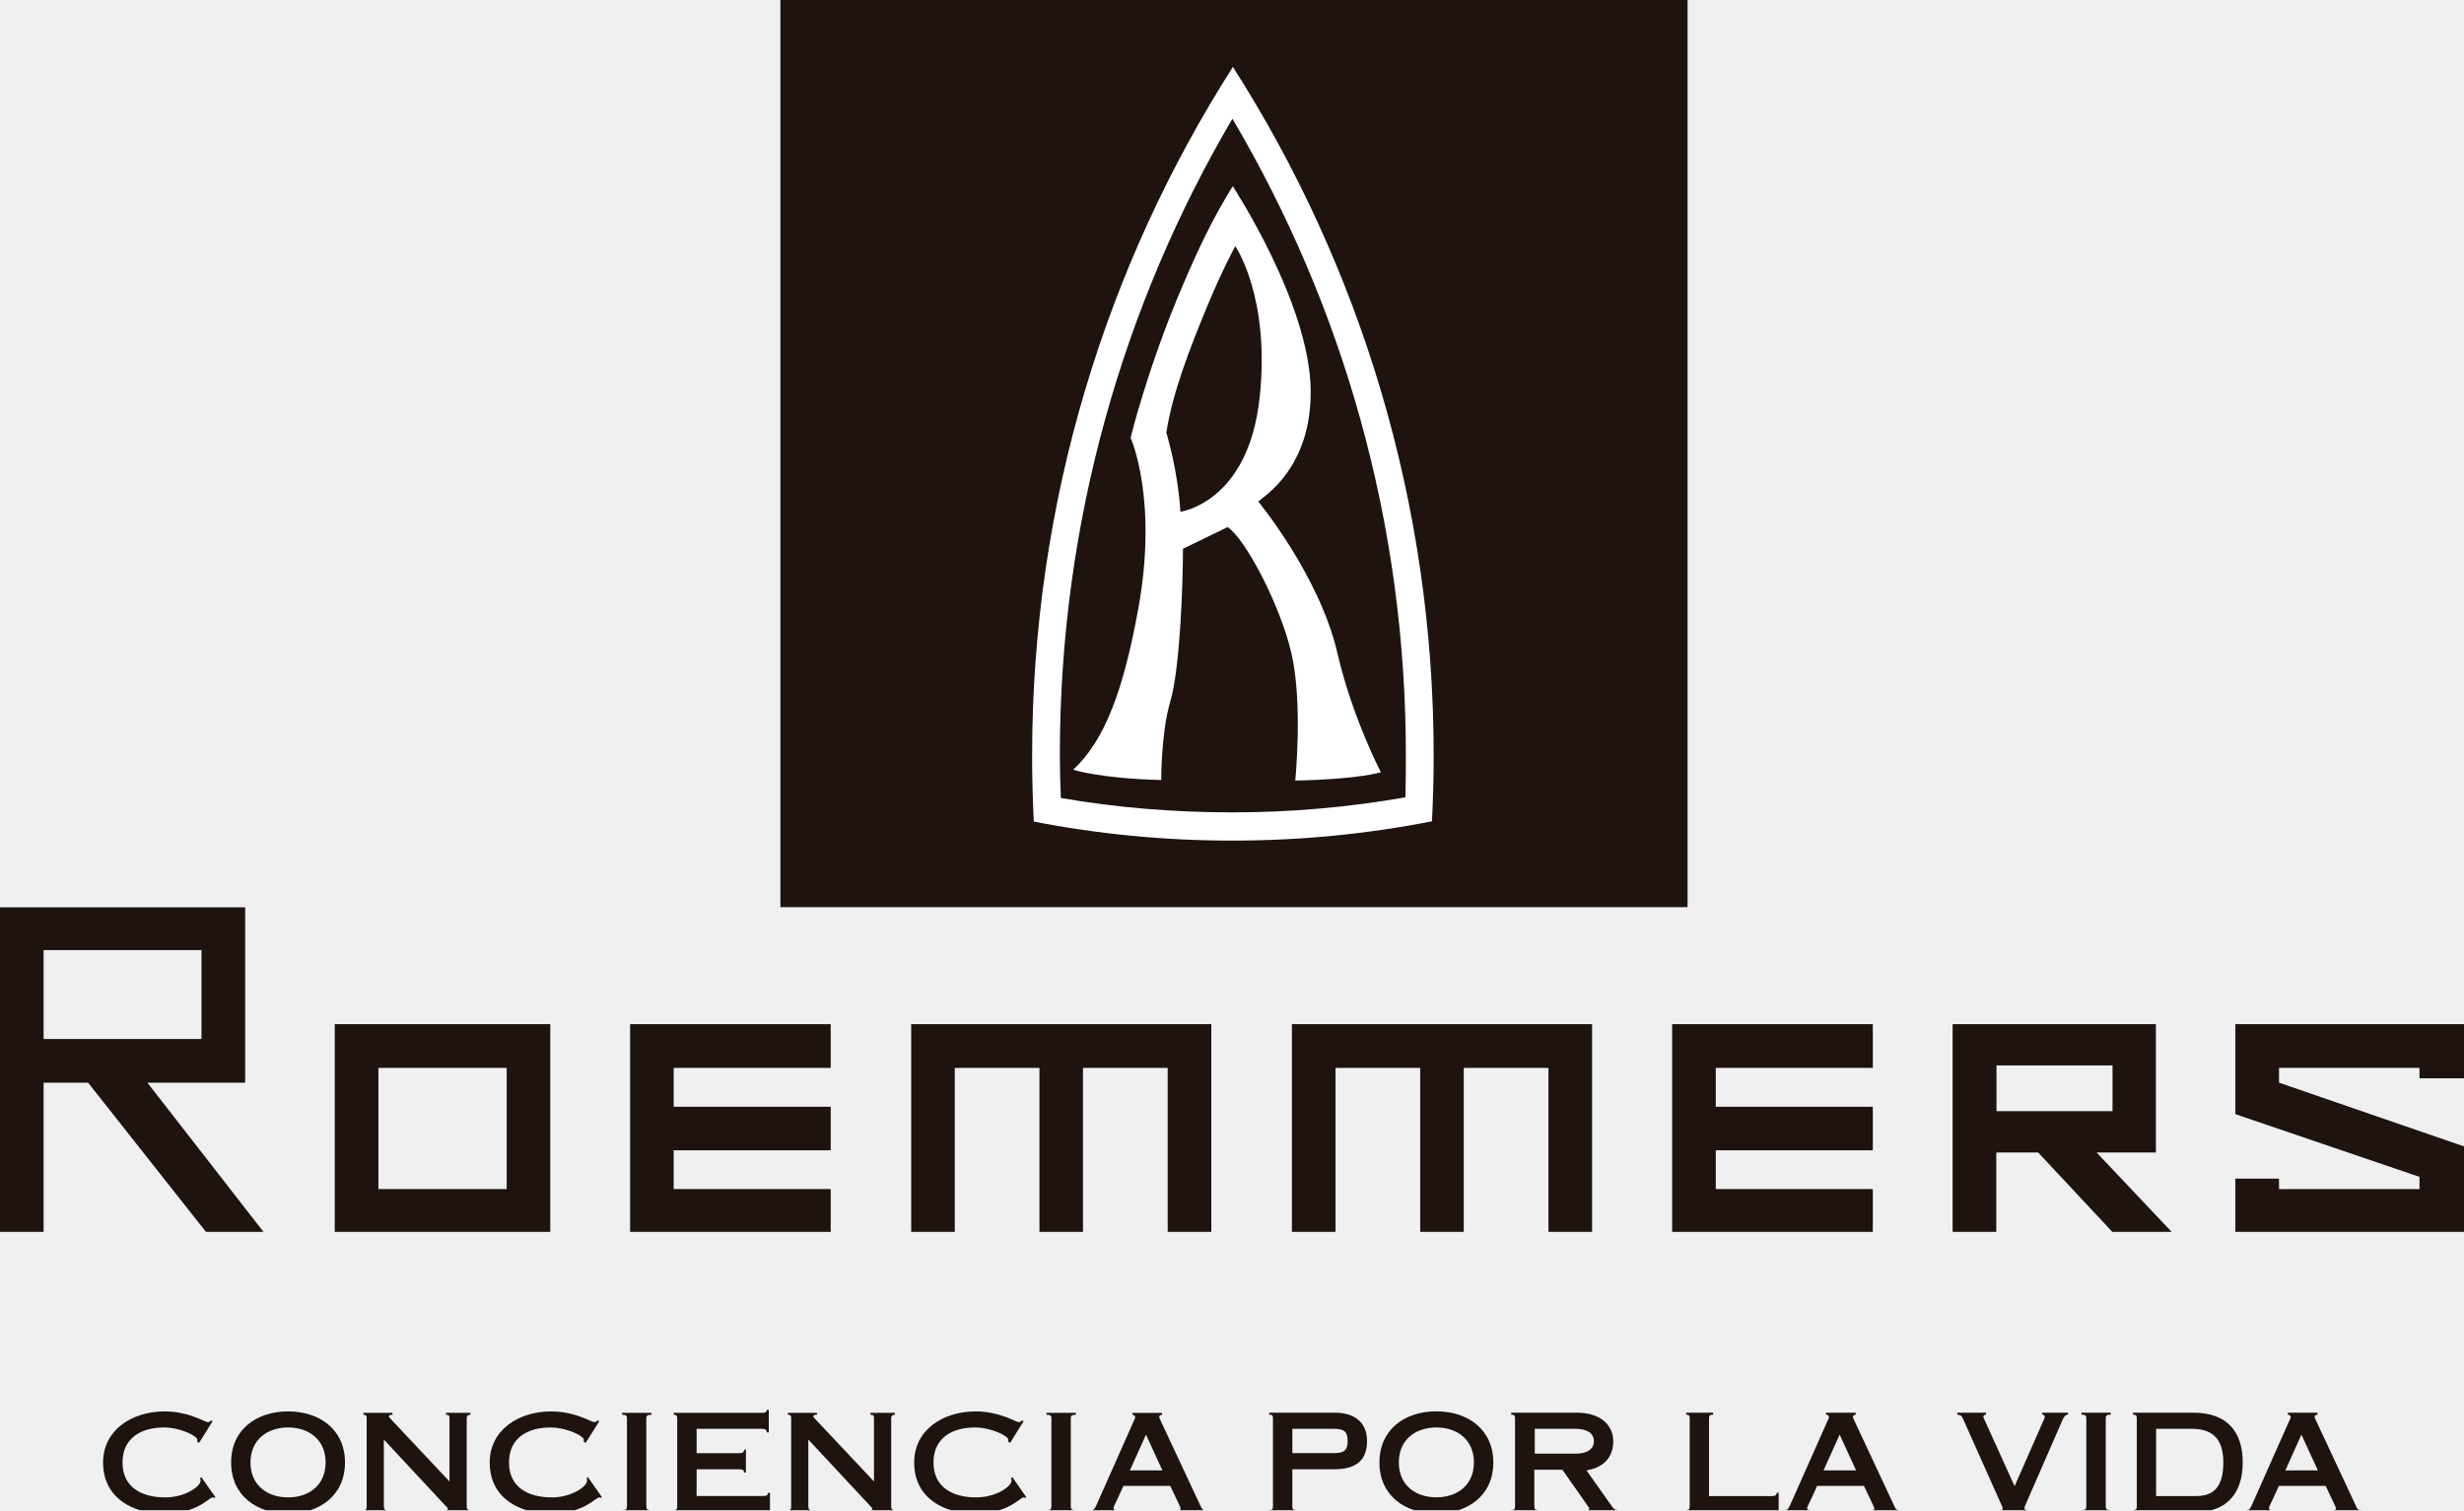
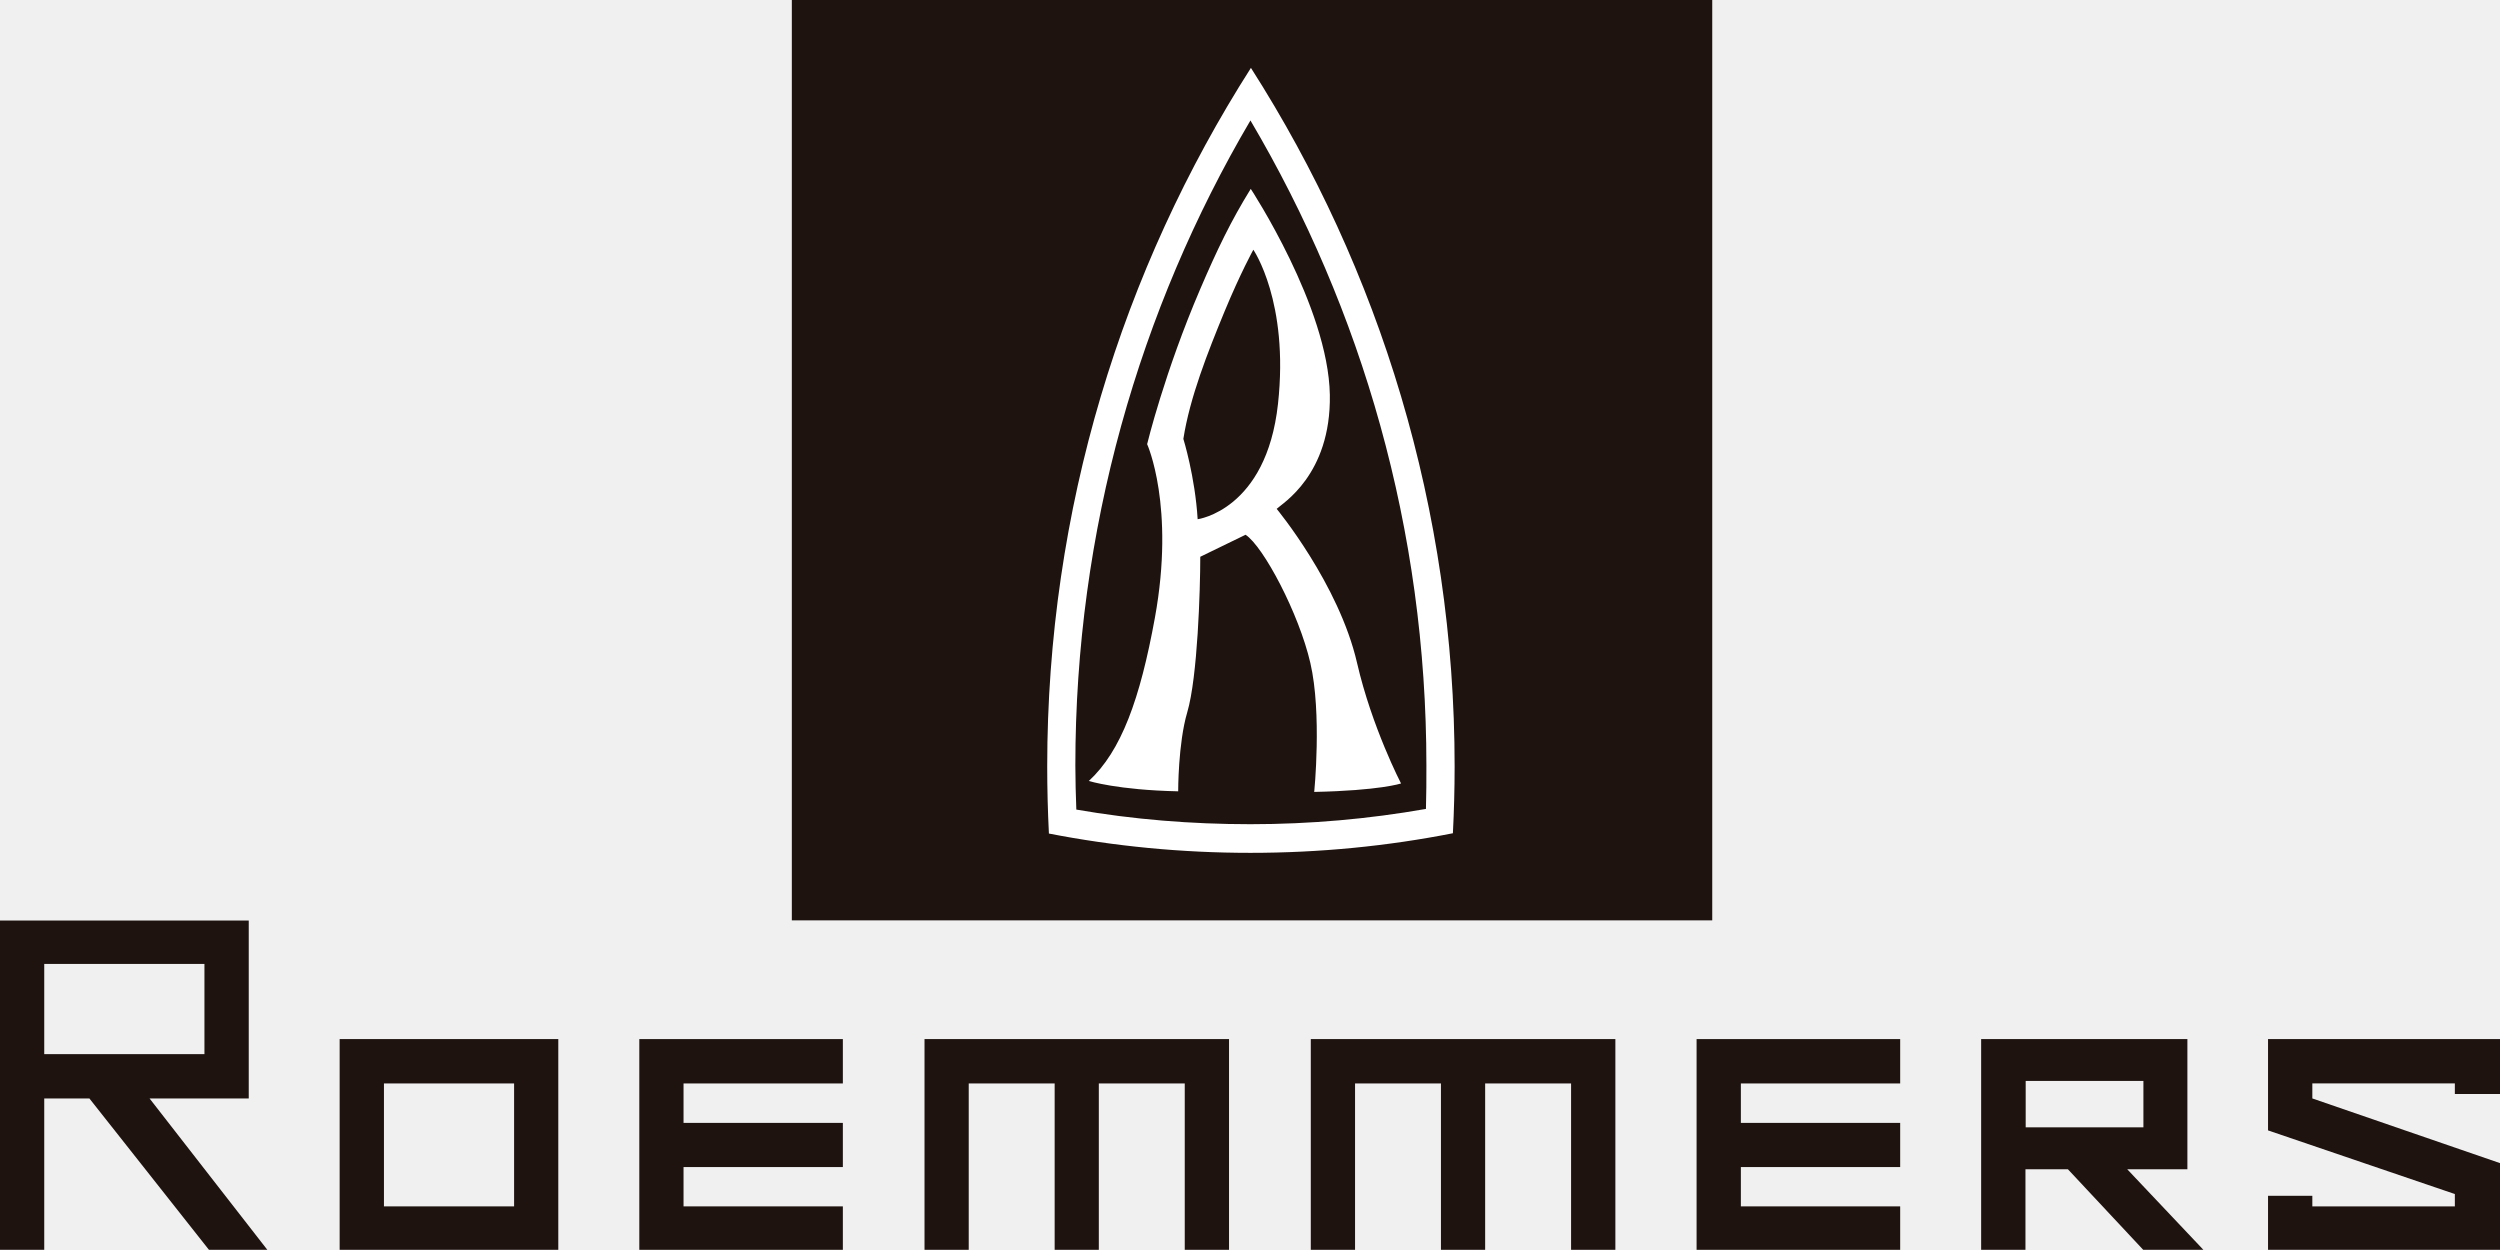
- <svg xmlns="http://www.w3.org/2000/svg" viewBox="0 0 177.587 108.842" height="108.842" width="177.587" xml:space="preserve" id="svg2" version="1.1">
-   <defs id="defs6">
-     <clipPath id="clipPath48" clipPathUnits="userSpaceOnUse">
-       <path id="path46" d="M 0,81.631 H 133.19 V 0 H 0 Z" />
-     </clipPath>
-   </defs>
-   <g transform="matrix(1.333333,0,0,-1.333333,0,108.8417)" id="g10">
-     <path id="path12" style="fill:#1e130f;fill-opacity:1;fill-rule:nonzero;stroke:none" d="M 42.185,32.598 H 91.221 V 81.631 H 42.185 Z" />
-     <g transform="translate(0,32.5899)" id="g14">
-       <path id="path16" style="fill:#1e130f;fill-opacity:1;fill-rule:nonzero;stroke:none" d="m 0,0 v -17.543 h 2.357 v 8.063 h 2.406 l 6.369,-8.063 h 3.11 L 7.968,-9.48 h 5.284 V 0 Z m 2.357,-2.313 h 8.535 V -7.119 H 2.357 Z" />
+ <svg xmlns="http://www.w3.org/2000/svg" xmlns:xlink="http://www.w3.org/1999/xlink" version="1.1" id="svg2" x="0px" y="0px" width="177.586px" height="88.78px" viewBox="0 0 177.586 88.78" enable-background="new 0 0 177.586 88.78" xml:space="preserve">
+   <g id="g10" transform="matrix(1.333333,0,0,-1.333333,0,108.8417)">
+     <path id="path12" fill="#1E130F" d="M42.185,32.598h49.036v49.033H42.185V32.598z" />
+     <g id="g14" transform="translate(0,32.5899)">
+       <path id="path16" fill="#1E130F" d="M0,0v-17.543h2.357v8.063h2.406l6.369-8.063h3.11L7.968-9.48h5.284V0H0z M2.357-2.313h8.535    v-4.805H2.357V-2.313z" />
    </g>
-     <path id="path18" style="fill:#1e130f;fill-opacity:1;fill-rule:nonzero;stroke:none" d="M 18.095,15.047 H 29.744 V 26.274 H 18.095 Z m 2.36,8.863 h 6.934 v -6.55 h -6.934 z" />
-     <g transform="translate(44.9038,26.2734)" id="g20">
-       <path id="path22" style="fill:#1e130f;fill-opacity:1;fill-rule:nonzero;stroke:none" d="M 0,0 H -10.844 V -11.227 H 0 v 2.314 h -8.488 v 2.095 H 0 v 2.353 h -8.488 v 2.102 H 0 Z" />
+     <path id="path18" fill="#1E130F" d="M18.095,15.047h11.649v11.227H18.095V15.047z M20.455,23.91h6.934v-6.55h-6.934V23.91z" />
+     <g id="g20" transform="translate(44.9038,26.2734)">
+       <path id="path22" fill="#1E130F" d="M0,0h-10.844v-11.227H0v2.314h-8.488v2.095H0v2.353h-8.488v2.101H0V0z" />
    </g>
-     <g transform="translate(49.2544,15.0469)" id="g24">
-       <path id="path26" style="fill:#1e130f;fill-opacity:1;fill-rule:nonzero;stroke:none" d="M 0,0 H 2.355 V 8.863 H 6.933 V 0 h 2.353 v 8.863 h 4.578 V 0 h 2.359 V 11.227 H 0 Z" />
+     <g id="g24" transform="translate(49.2544,15.0469)">
+       <path id="path26" fill="#1E130F" d="M0,0h2.355v8.863h4.578V0h2.353v8.863h4.578V0h2.359v11.227H0V0z" />
    </g>
-     <g transform="translate(69.8335,15.0469)" id="g28">
-       <path id="path30" style="fill:#1e130f;fill-opacity:1;fill-rule:nonzero;stroke:none" d="M 0,0 H 2.358 V 8.863 H 6.934 V 0 h 2.355 v 8.863 h 4.578 V 0 h 2.36 V 11.227 H 0 Z" />
+     <g id="g28" transform="translate(69.8335,15.0469)">
+       <path id="path30" fill="#1E130F" d="M0,0h2.358v8.863h4.576V0h2.355v8.863h4.578V0h2.36v11.227H0V0z" />
    </g>
-     <g transform="translate(101.2339,26.2734)" id="g32">
-       <path id="path34" style="fill:#1e130f;fill-opacity:1;fill-rule:nonzero;stroke:none" d="M 0,0 H -10.847 V -11.227 H 0 v 2.314 h -8.488 v 2.095 H 0 v 2.353 h -8.488 v 2.102 H 0 Z" />
+     <g id="g32" transform="translate(101.2339,26.2734)">
+       <path id="path34" fill="#1E130F" d="M0,0h-10.847v-11.227H0v2.314h-8.488v2.095H0v2.353h-8.488v2.101H0V0z" />
    </g>
-     <path id="path36" style="fill:#1e130f;fill-opacity:1;fill-rule:nonzero;stroke:none" d="m 107.92,21.571 h 6.272 v 2.472 h -6.272 z m -2.373,-6.524 v 11.226 h 10.988 v -6.935 h -3.205 l 4.057,-4.291 h -3.206 l -4.011,4.291 h -2.262 v -4.291 z" />
-     <g transform="translate(120.8313,26.2737)" id="g38">
-       <path id="path40" style="fill:#1e130f;fill-opacity:1;fill-rule:nonzero;stroke:none" d="M 0,0 V -4.864 L 9.953,-8.255 V -8.913 H 2.36 v 0.564 H 0 v -2.878 h 12.359 v 4.62 L 2.36,-3.163 v 0.8 h 7.593 v -0.563 h 2.406 V 0 Z" />
+     <path id="path36" fill="#1E130F" d="M107.92,21.571h6.272v2.473h-6.272V21.571z M105.547,15.047v11.226h10.988v-6.935h-3.205   l4.057-4.291h-3.206l-4.011,4.291h-2.262v-4.291H105.547z" />
+     <g id="g38" transform="translate(120.8313,26.2737)">
+       <path id="path40" fill="#1E130F" d="M0,0v-4.865l9.953-3.391v-0.658H2.36v0.564H0v-2.878h12.359v4.619L2.36-3.163v0.8h7.593    v-0.563h2.406V0H0z" />
    </g>
    <g id="g42">
-       <g clip-path="url(#clipPath48)" id="g44">
-         <g transform="translate(63.9517,66.252)" id="g50">
-           <path id="path52" style="fill:#ffffff;fill-opacity:1;fill-rule:nonzero;stroke:none" d="m 0,0 c -1.915,-4.459 -2.837,-8.283 -2.837,-8.283 0,0 1.496,-3.302 0.414,-9.246 -0.791,-4.345 -1.795,-7.107 -3.52,-8.698 0,0 1.518,-0.483 4.76,-0.553 0,0 -0.007,2.554 0.483,4.211 0.554,1.867 0.693,6.561 0.693,8.285 l 2.413,1.173 c 0.952,-0.624 2.845,-4.2 3.451,-6.83 0.625,-2.694 0.207,-6.871 0.207,-6.871 3.492,0.072 4.625,0.45 4.625,0.45 0,0 -1.557,3.002 -2.343,6.421 -0.968,4.207 -4.283,8.21 -4.283,8.21 0.278,0.276 2.899,1.797 2.833,6.071 C 6.816,-0.963 2.683,5.316 2.683,5.316 1.624,3.599 0.897,2.09 0,0 m 1.281,-1.229 c 0.861,2.078 1.54,3.303 1.54,3.303 0,0 1.911,-2.767 1.313,-8.216 -0.62,-5.658 -4.28,-6.141 -4.28,-6.141 -0.137,2.274 -0.761,4.28 -0.761,4.28 0.344,2.207 1.307,4.635 2.188,6.774" />
-         </g>
-         <g transform="translate(10.7651,3.6465)" id="g54">
-           <path id="path56" style="fill:#1e130f;fill-opacity:1;fill-rule:nonzero;stroke:none" d="M 0,0 -0.107,0.055 C -0.1,0.1 -0.1,0.139 -0.1,0.174 c 0,0.182 -0.894,0.653 -1.812,0.653 -1.174,0 -2.231,-0.534 -2.231,-1.892 0,-1.355 1.057,-1.888 2.315,-1.888 1.03,0 1.906,0.574 1.906,0.91 0,0.035 -0.016,0.099 -0.03,0.129 l 0.071,0.056 0.764,-1.086 -0.062,-0.035 c -0.022,0.016 -0.065,0.026 -0.091,0.026 -0.216,0 -0.787,-0.873 -2.642,-0.873 -1.648,0 -3.282,0.822 -3.282,2.761 0,1.727 1.523,2.76 3.329,2.76 1.301,0 2.17,-0.578 2.326,-0.578 0.074,0 0.117,0.008 0.17,0.092 L 0.73,1.17 Z" />
-         </g>
-         <g transform="translate(13.5386,2.5801)" id="g58">
-           <path id="path60" style="fill:#1e130f;fill-opacity:1;fill-rule:nonzero;stroke:none" d="m 0,0 c 0,-1.229 0.913,-1.886 2.034,-1.886 1.122,0 2.028,0.657 2.028,1.886 0,1.235 -0.906,1.894 -2.028,1.894 C 0.913,1.894 0,1.235 0,0 m 5.11,0 c 0,-1.781 -1.374,-2.76 -3.076,-2.76 -1.706,0 -3.079,0.979 -3.079,2.76 0,1.783 1.373,2.763 3.079,2.763 C 3.736,2.763 5.11,1.783 5.11,0" />
-         </g>
-         <g transform="translate(25.228,0.2217)" id="g62">
-           <path id="path64" style="fill:#1e130f;fill-opacity:1;fill-rule:nonzero;stroke:none" d="m 0,0 c 0,-0.163 0.052,-0.222 0.201,-0.222 v -0.101 h -1.366 v 0.101 c 0.075,0 0.149,0.013 0.149,0.059 0,0.062 -0.048,0.096 -0.144,0.198 L -4.479,3.598 V 0 c 0,-0.163 0.04,-0.222 0.198,-0.222 v -0.101 h -1.303 v 0.101 c 0.162,0 0.176,0.059 0.176,0.222 v 4.722 c 0,0.16 -0.014,0.218 -0.176,0.218 v 0.102 h 1.571 V 4.94 c -0.143,0 -0.198,-0.029 -0.198,-0.095 0,-0.02 0.029,-0.059 0.08,-0.11 l 3.199,-3.401 v 3.388 c 0,0.16 -0.012,0.218 -0.187,0.218 v 0.102 h 1.32 V 4.94 C 0.052,4.94 0,4.882 0,4.722 Z" />
-         </g>
-         <g transform="translate(31.6616,3.6465)" id="g66">
-           <path id="path68" style="fill:#1e130f;fill-opacity:1;fill-rule:nonzero;stroke:none" d="m 0,0 -0.108,0.055 c 0.004,0.045 0.004,0.084 0.004,0.119 0,0.182 -0.892,0.653 -1.812,0.653 -1.178,0 -2.232,-0.534 -2.232,-1.892 0,-1.355 1.054,-1.888 2.319,-1.888 1.027,0 1.903,0.574 1.903,0.91 0,0.035 -0.013,0.099 -0.027,0.129 l 0.071,0.056 0.76,-1.086 -0.058,-0.035 c -0.023,0.016 -0.069,0.026 -0.087,0.026 -0.224,0 -0.792,-0.873 -2.649,-0.873 -1.647,0 -3.275,0.822 -3.275,2.761 0,1.727 1.519,2.76 3.326,2.76 1.295,0 2.166,-0.578 2.321,-0.578 0.073,0 0.121,0.008 0.171,0.092 L 0.733,1.17 Z" />
-         </g>
-         <g transform="translate(34.9351,0.2217)" id="g70">
-           <path id="path72" style="fill:#1e130f;fill-opacity:1;fill-rule:nonzero;stroke:none" d="M 0,0 C 0,-0.163 0.039,-0.222 0.275,-0.222 V -0.323 H -1.31 v 0.101 c 0.232,0 0.265,0.059 0.265,0.222 v 4.722 c 0,0.16 -0.033,0.218 -0.265,0.218 V 5.042 H 0.275 V 4.94 C 0.039,4.94 0,4.882 0,4.722 Z" />
-         </g>
-         <g transform="translate(36.4126)" id="g74">
-           <path id="path76" style="fill:#1e130f;fill-opacity:1;fill-rule:nonzero;stroke:none" d="M 0,0 C 0.16,0 0.194,0.059 0.194,0.222 V 4.943 C 0.194,5.104 0.16,5.163 0,5.163 v 0.101 h 4.788 c 0.174,0 0.252,0.066 0.252,0.164 H 5.143 V 4.208 H 5.04 c 0,0.13 -0.078,0.194 -0.252,0.194 H 1.242 V 3.084 h 2.312 c 0.179,0 0.256,0.059 0.256,0.189 H 3.907 V 2.038 H 3.81 c 0,0.116 -0.077,0.176 -0.256,0.176 H 1.242 V 0.768 h 3.611 c 0.175,0 0.254,0.062 0.254,0.175 H 5.208 V -0.266 H 5.107 c 0,0.104 -0.079,0.164 -0.254,0.164 l -4.853,0 z" />
-         </g>
-         <g transform="translate(48.1724,0.2217)" id="g78">
-           <path id="path80" style="fill:#1e130f;fill-opacity:1;fill-rule:nonzero;stroke:none" d="m 0,0 c 0,-0.163 0.055,-0.222 0.198,-0.222 v -0.101 h -1.364 v 0.101 c 0.075,0 0.147,0.013 0.147,0.059 0,0.062 -0.046,0.096 -0.138,0.198 L -4.479,3.598 V 0 c 0,-0.163 0.039,-0.222 0.197,-0.222 v -0.101 h -1.301 v 0.101 c 0.159,0 0.176,0.059 0.176,0.222 v 4.722 c 0,0.16 -0.017,0.218 -0.176,0.218 v 0.102 h 1.57 V 4.94 c -0.14,0 -0.198,-0.029 -0.198,-0.095 0,-0.02 0.03,-0.059 0.079,-0.11 L -0.93,1.334 v 3.388 c 0,0.16 -0.012,0.218 -0.193,0.218 V 5.042 H 0.198 V 4.94 C 0.055,4.94 0,4.882 0,4.722 Z" />
-         </g>
-         <g transform="translate(54.605,3.6465)" id="g82">
-           <path id="path84" style="fill:#1e130f;fill-opacity:1;fill-rule:nonzero;stroke:none" d="m 0,0 -0.109,0.055 c 0.004,0.045 0.004,0.084 0.004,0.119 0,0.182 -0.893,0.653 -1.811,0.653 -1.176,0 -2.23,-0.534 -2.23,-1.892 0,-1.355 1.054,-1.888 2.318,-1.888 1.025,0 1.9,0.574 1.9,0.91 0,0.035 -0.013,0.099 -0.028,0.129 l 0.074,0.056 0.757,-1.086 -0.059,-0.035 c -0.016,0.016 -0.064,0.026 -0.087,0.026 -0.221,0 -0.787,-0.873 -2.645,-0.873 -1.647,0 -3.274,0.822 -3.274,2.761 0,1.727 1.514,2.76 3.327,2.76 1.297,0 2.168,-0.578 2.32,-0.578 0.074,0 0.121,0.008 0.171,0.092 L 0.729,1.17 Z" />
-         </g>
-         <g transform="translate(57.8804,0.2217)" id="g86">
-           <path id="path88" style="fill:#1e130f;fill-opacity:1;fill-rule:nonzero;stroke:none" d="m 0,0 c 0,-0.163 0.039,-0.222 0.273,-0.222 v -0.101 h -1.585 v 0.101 c 0.236,0 0.265,0.059 0.265,0.222 v 4.722 c 0,0.16 -0.029,0.218 -0.265,0.218 V 5.042 H 0.273 V 4.94 C 0.039,4.94 0,4.882 0,4.722 Z" />
-         </g>
-         <g transform="translate(62.8325,2.1553)" id="g90">
-           <path id="path92" style="fill:#1e130f;fill-opacity:1;fill-rule:nonzero;stroke:none" d="M 0,0 -0.887,1.931 -1.757,0 Z m -3.845,-2.257 v 0.102 c 0.135,0.009 0.176,0.042 0.282,0.285 l 2.01,4.525 c 0.038,0.074 0.083,0.153 0.083,0.219 0,0.08 -0.057,0.121 -0.153,0.134 v 0.1 h 1.608 v -0.1 C -0.128,2.995 -0.169,2.949 -0.169,2.897 c 0,-0.056 0.027,-0.114 0.065,-0.192 L 2.038,-1.87 C 2.144,-2.103 2.167,-2.155 2.321,-2.155 V -2.257 H 0.856 v 0.102 c 0.092,0 0.131,0.039 0.131,0.072 0,0.083 -0.066,0.186 -0.562,1.245 h -2.531 c -0.423,-0.96 -0.536,-1.108 -0.536,-1.204 0,-0.071 0.047,-0.104 0.113,-0.113 v -0.102 z" />
-         </g>
-         <g transform="translate(69.8579,3.0898)" id="g94">
-           <path id="path96" style="fill:#1e130f;fill-opacity:1;fill-rule:nonzero;stroke:none" d="m 0,0 h 2.268 c 0.557,0 0.72,0.172 0.72,0.656 0,0.475 -0.163,0.656 -0.72,0.656 H 0 Z M 0,-2.869 C 0,-3.028 0.029,-3.082 0.207,-3.082 V -3.188 H -1.25 v 0.106 c 0.173,0 0.202,0.054 0.202,0.213 v 4.725 c 0,0.164 -0.029,0.221 -0.202,0.221 v 0.107 h 3.529 c 1.169,0 1.757,-0.596 1.757,-1.528 0,-0.936 -0.47,-1.531 -1.757,-1.531 H 0 Z" />
-         </g>
-         <g transform="translate(75.6128,2.5801)" id="g98">
-           <path id="path100" style="fill:#1e130f;fill-opacity:1;fill-rule:nonzero;stroke:none" d="M 0,0 C 0,-1.229 0.908,-1.882 2.028,-1.882 3.149,-1.882 4.06,-1.229 4.06,0 4.06,1.238 3.149,1.894 2.028,1.894 0.908,1.894 0,1.238 0,0 m 5.108,0 c 0,-1.781 -1.377,-2.757 -3.08,-2.757 -1.707,0 -3.076,0.976 -3.076,2.757 0,1.789 1.369,2.766 3.076,2.766 1.703,0 3.08,-0.977 3.08,-2.766" />
-         </g>
-         <g transform="translate(82.9604,3.0605)" id="g102">
-           <path id="path104" style="fill:#1e130f;fill-opacity:1;fill-rule:nonzero;stroke:none" d="m 0,0 h 2.233 c 0.534,0 0.963,0.201 0.963,0.668 0,0.466 -0.429,0.673 -0.963,0.673 L 0,1.341 Z m -0.023,-2.839 c 0,-0.16 0.03,-0.214 0.21,-0.214 v -0.106 h -1.461 v 0.106 c 0.175,0 0.208,0.054 0.208,0.214 v 4.725 c 0,0.163 -0.033,0.221 -0.208,0.221 v 0.106 h 3.552 c 1.285,0 1.965,-0.681 1.965,-1.545 0,-0.877 -0.54,-1.43 -1.446,-1.573 l 1.367,-1.934 c 0.101,-0.143 0.162,-0.214 0.315,-0.214 v -0.106 h -1.64 v 0.106 c 0.093,0 0.105,0.024 0.105,0.054 0,0.06 -0.019,0.093 -0.094,0.194 l -1.354,1.933 h -1.519 z" />
-         </g>
-         <g transform="translate(91.146,0.0078)" id="g106">
-           <path id="path108" style="fill:#1e130f;fill-opacity:1;fill-rule:nonzero;stroke:none" d="M 0,0 C 0.158,0 0.19,0.054 0.19,0.213 V 4.938 C 0.19,5.102 0.158,5.159 0,5.159 V 5.266 H 1.456 V 5.159 C 1.27,5.159 1.235,5.102 1.235,4.938 v -4.18 h 3.411 c 0.178,0 0.251,0.064 0.251,0.183 H 4.999 V -0.267 H 4.897 c 0,0.097 -0.073,0.162 -0.251,0.162 l -4.646,0 z" />
-         </g>
-         <g transform="translate(100.3296,2.1553)" id="g110">
-           <path id="path112" style="fill:#1e130f;fill-opacity:1;fill-rule:nonzero;stroke:none" d="M 0,0 -0.888,1.931 -1.758,0 Z m -3.847,-2.253 v 0.106 c 0.13,10e-4 0.179,0.041 0.284,0.277 l 2.014,4.53 c 0.036,0.069 0.081,0.152 0.081,0.22 0,0.084 -0.059,0.115 -0.157,0.132 v 0.106 h 1.606 V 3.012 c -0.108,-0.017 -0.15,-0.058 -0.15,-0.111 0,-0.06 0.025,-0.118 0.065,-0.193 L 2.039,-1.87 c 0.1,-0.233 0.13,-0.277 0.282,-0.277 V -2.253 H 0.856 v 0.106 c 0.095,0 0.133,0.031 0.133,0.069 0,0.078 -0.065,0.181 -0.563,1.24 h -2.531 c -0.424,-0.96 -0.539,-1.108 -0.539,-1.204 0,-0.064 0.045,-0.104 0.115,-0.105 v -0.106 z" />
-         </g>
-         <g transform="translate(111.7866,5.2734)" id="g114">
-           <path id="path116" style="fill:#1e130f;fill-opacity:1;fill-rule:nonzero;stroke:none" d="m 0,0 v -0.105 c -0.162,-0.013 -0.209,-0.102 -0.299,-0.29 l -1.995,-4.573 c -0.03,-0.07 -0.06,-0.111 -0.06,-0.192 0,-0.074 0.055,-0.106 0.147,-0.106 v -0.106 h -1.445 v 0.106 c 0.103,0.01 0.119,0.024 0.119,0.082 0,0.082 -0.044,0.146 -0.074,0.216 l -2.044,4.579 c -0.094,0.225 -0.13,0.248 -0.334,0.284 V 0 h 1.55 v -0.105 c -0.072,0 -0.142,-0.049 -0.142,-0.111 0,-0.054 0.053,-0.146 0.134,-0.329 l 1.555,-3.428 1.521,3.459 c 0.053,0.119 0.109,0.205 0.109,0.298 0,0.062 -0.056,0.111 -0.132,0.111 l 0,0.105 z" />
-         </g>
-         <g transform="translate(113.8257,0.2217)" id="g118">
-           <path id="path120" style="fill:#1e130f;fill-opacity:1;fill-rule:nonzero;stroke:none" d="M 0,0 C 0,-0.16 0.03,-0.214 0.268,-0.214 V -0.32 h -1.582 v 0.106 c 0.235,0 0.263,0.054 0.263,0.214 v 4.726 c 0,0.162 -0.028,0.22 -0.263,0.22 V 5.052 H 0.268 V 4.946 C 0.03,4.946 0,4.888 0,4.726 Z" />
-         </g>
-         <g transform="translate(116.5483,0.7666)" id="g122">
-           <path id="path124" style="fill:#1e130f;fill-opacity:1;fill-rule:nonzero;stroke:none" d="m 0,0 h 2.172 c 0.917,0 1.461,0.478 1.461,1.813 0,1.436 -0.737,1.822 -1.713,1.822 H 0 Z m -1.044,4.18 c 0,0.163 -0.03,0.221 -0.207,0.221 v 0.106 h 3.26 c 1.874,0 2.672,-1.074 2.672,-2.694 0,-1.781 -0.989,-2.678 -2.509,-2.678 h -3.423 v 0.106 c 0.177,0 0.207,0.054 0.207,0.214 z" />
-         </g>
-         <g transform="translate(125.2905,2.1553)" id="g126">
-           <path id="path128" style="fill:#1e130f;fill-opacity:1;fill-rule:nonzero;stroke:none" d="M 0,0 -0.888,1.931 -1.756,0 Z m -3.849,-2.253 v 0.106 c 0.136,10e-4 0.179,0.041 0.283,0.277 l 2.012,4.53 c 0.037,0.069 0.084,0.152 0.084,0.22 0,0.084 -0.059,0.115 -0.153,0.132 v 0.106 h 1.604 V 3.012 C -0.127,2.995 -0.176,2.954 -0.176,2.901 c 0,-0.06 0.034,-0.118 0.069,-0.193 L 2.035,-1.87 c 0.1,-0.233 0.131,-0.277 0.286,-0.277 V -2.253 H 0.854 v 0.106 c 0.097,0 0.129,0.031 0.129,0.069 0,0.078 -0.064,0.181 -0.561,1.24 h -2.527 c -0.426,-0.96 -0.539,-1.108 -0.539,-1.204 0,-0.064 0.043,-0.104 0.113,-0.105 v -0.106 z" />
-         </g>
-         <g transform="translate(75.9683,38.5352)" id="g130">
-           <path id="path132" style="fill:#ffffff;fill-opacity:1;fill-rule:nonzero;stroke:none" d="m 0,0 c -3.043,-0.535 -6.158,-0.814 -9.352,-0.814 -3.161,0 -6.263,0.255 -9.274,0.778 -0.028,0.788 -0.052,1.562 -0.052,2.351 0,12.526 3.406,24.298 9.328,34.364 C -3.398,26.591 0.024,14.87 0.024,2.315 0.024,1.542 0.024,0.768 0,0 m 1.528,2.262 c 0,13.699 -3.989,26.47 -10.852,37.218 -6.861,-10.748 -10.853,-23.523 -10.853,-37.218 0,-1.2 0.031,-2.385 0.09,-3.574 3.474,-0.676 7.06,-1.028 10.735,-1.028 3.692,0 7.302,0.358 10.788,1.044 0.06,1.176 0.092,2.364 0.092,3.558" />
+       <g>
+         <defs>
+           <rect id="SVGID_1_" x="-22.198" y="-13.605" width="177.586" height="108.841" />
+         </defs>
+         <clipPath id="SVGID_2_">
+           <use xlink:href="#SVGID_1_" overflow="visible" />
+         </clipPath>
+         <g id="g44" clip-path="url(#SVGID_2_)">
+           <g id="g50" transform="translate(63.9517,66.252)">
+             <path id="path52" fill="#FFFFFF" d="M0,0c-1.915-4.459-2.837-8.283-2.837-8.283s1.496-3.302,0.414-9.246       c-0.791-4.345-1.795-7.107-3.52-8.698c0,0,1.518-0.483,4.76-0.552c0,0-0.007,2.554,0.483,4.211       c0.554,1.867,0.694,6.561,0.694,8.285l2.413,1.173c0.952-0.624,2.845-4.2,3.451-6.83c0.625-2.694,0.207-6.871,0.207-6.871       c3.492,0.072,4.625,0.45,4.625,0.45s-1.557,3.002-2.343,6.421c-0.968,4.207-4.283,8.21-4.283,8.21       c0.278,0.276,2.9,1.797,2.833,6.071C6.816-0.963,2.683,5.316,2.683,5.316C1.624,3.599,0.897,2.09,0,0 M1.281-1.229       c0.861,2.078,1.54,3.303,1.54,3.303s1.911-2.767,1.313-8.216c-0.62-5.658-4.28-6.141-4.28-6.141       c-0.137,2.274-0.761,4.28-0.761,4.28C-0.563-5.796,0.4-3.368,1.281-1.229" />
+           </g>
+           <g id="g130" transform="translate(75.9683,38.5352)">
+             <path id="path132" fill="#FFFFFF" d="M0,0c-3.043-0.535-6.158-0.814-9.352-0.814c-3.161,0-6.263,0.255-9.274,0.779       c-0.028,0.787-0.052,1.562-0.052,2.35c0,12.526,3.406,24.298,9.328,34.364C-3.398,26.591,0.024,14.87,0.024,2.315       C0.024,1.542,0.024,0.768,0,0 M1.528,2.262c0,13.699-3.989,26.47-10.852,37.218c-6.861-10.748-10.853-23.523-10.853-37.218       c0-1.2,0.031-2.385,0.09-3.574c3.475-0.676,7.061-1.028,10.735-1.028c3.692,0,7.302,0.357,10.788,1.044       C1.496-0.12,1.528,1.068,1.528,2.262" />
+           </g>
        </g>
      </g>
    </g>
  </g>
</svg>
